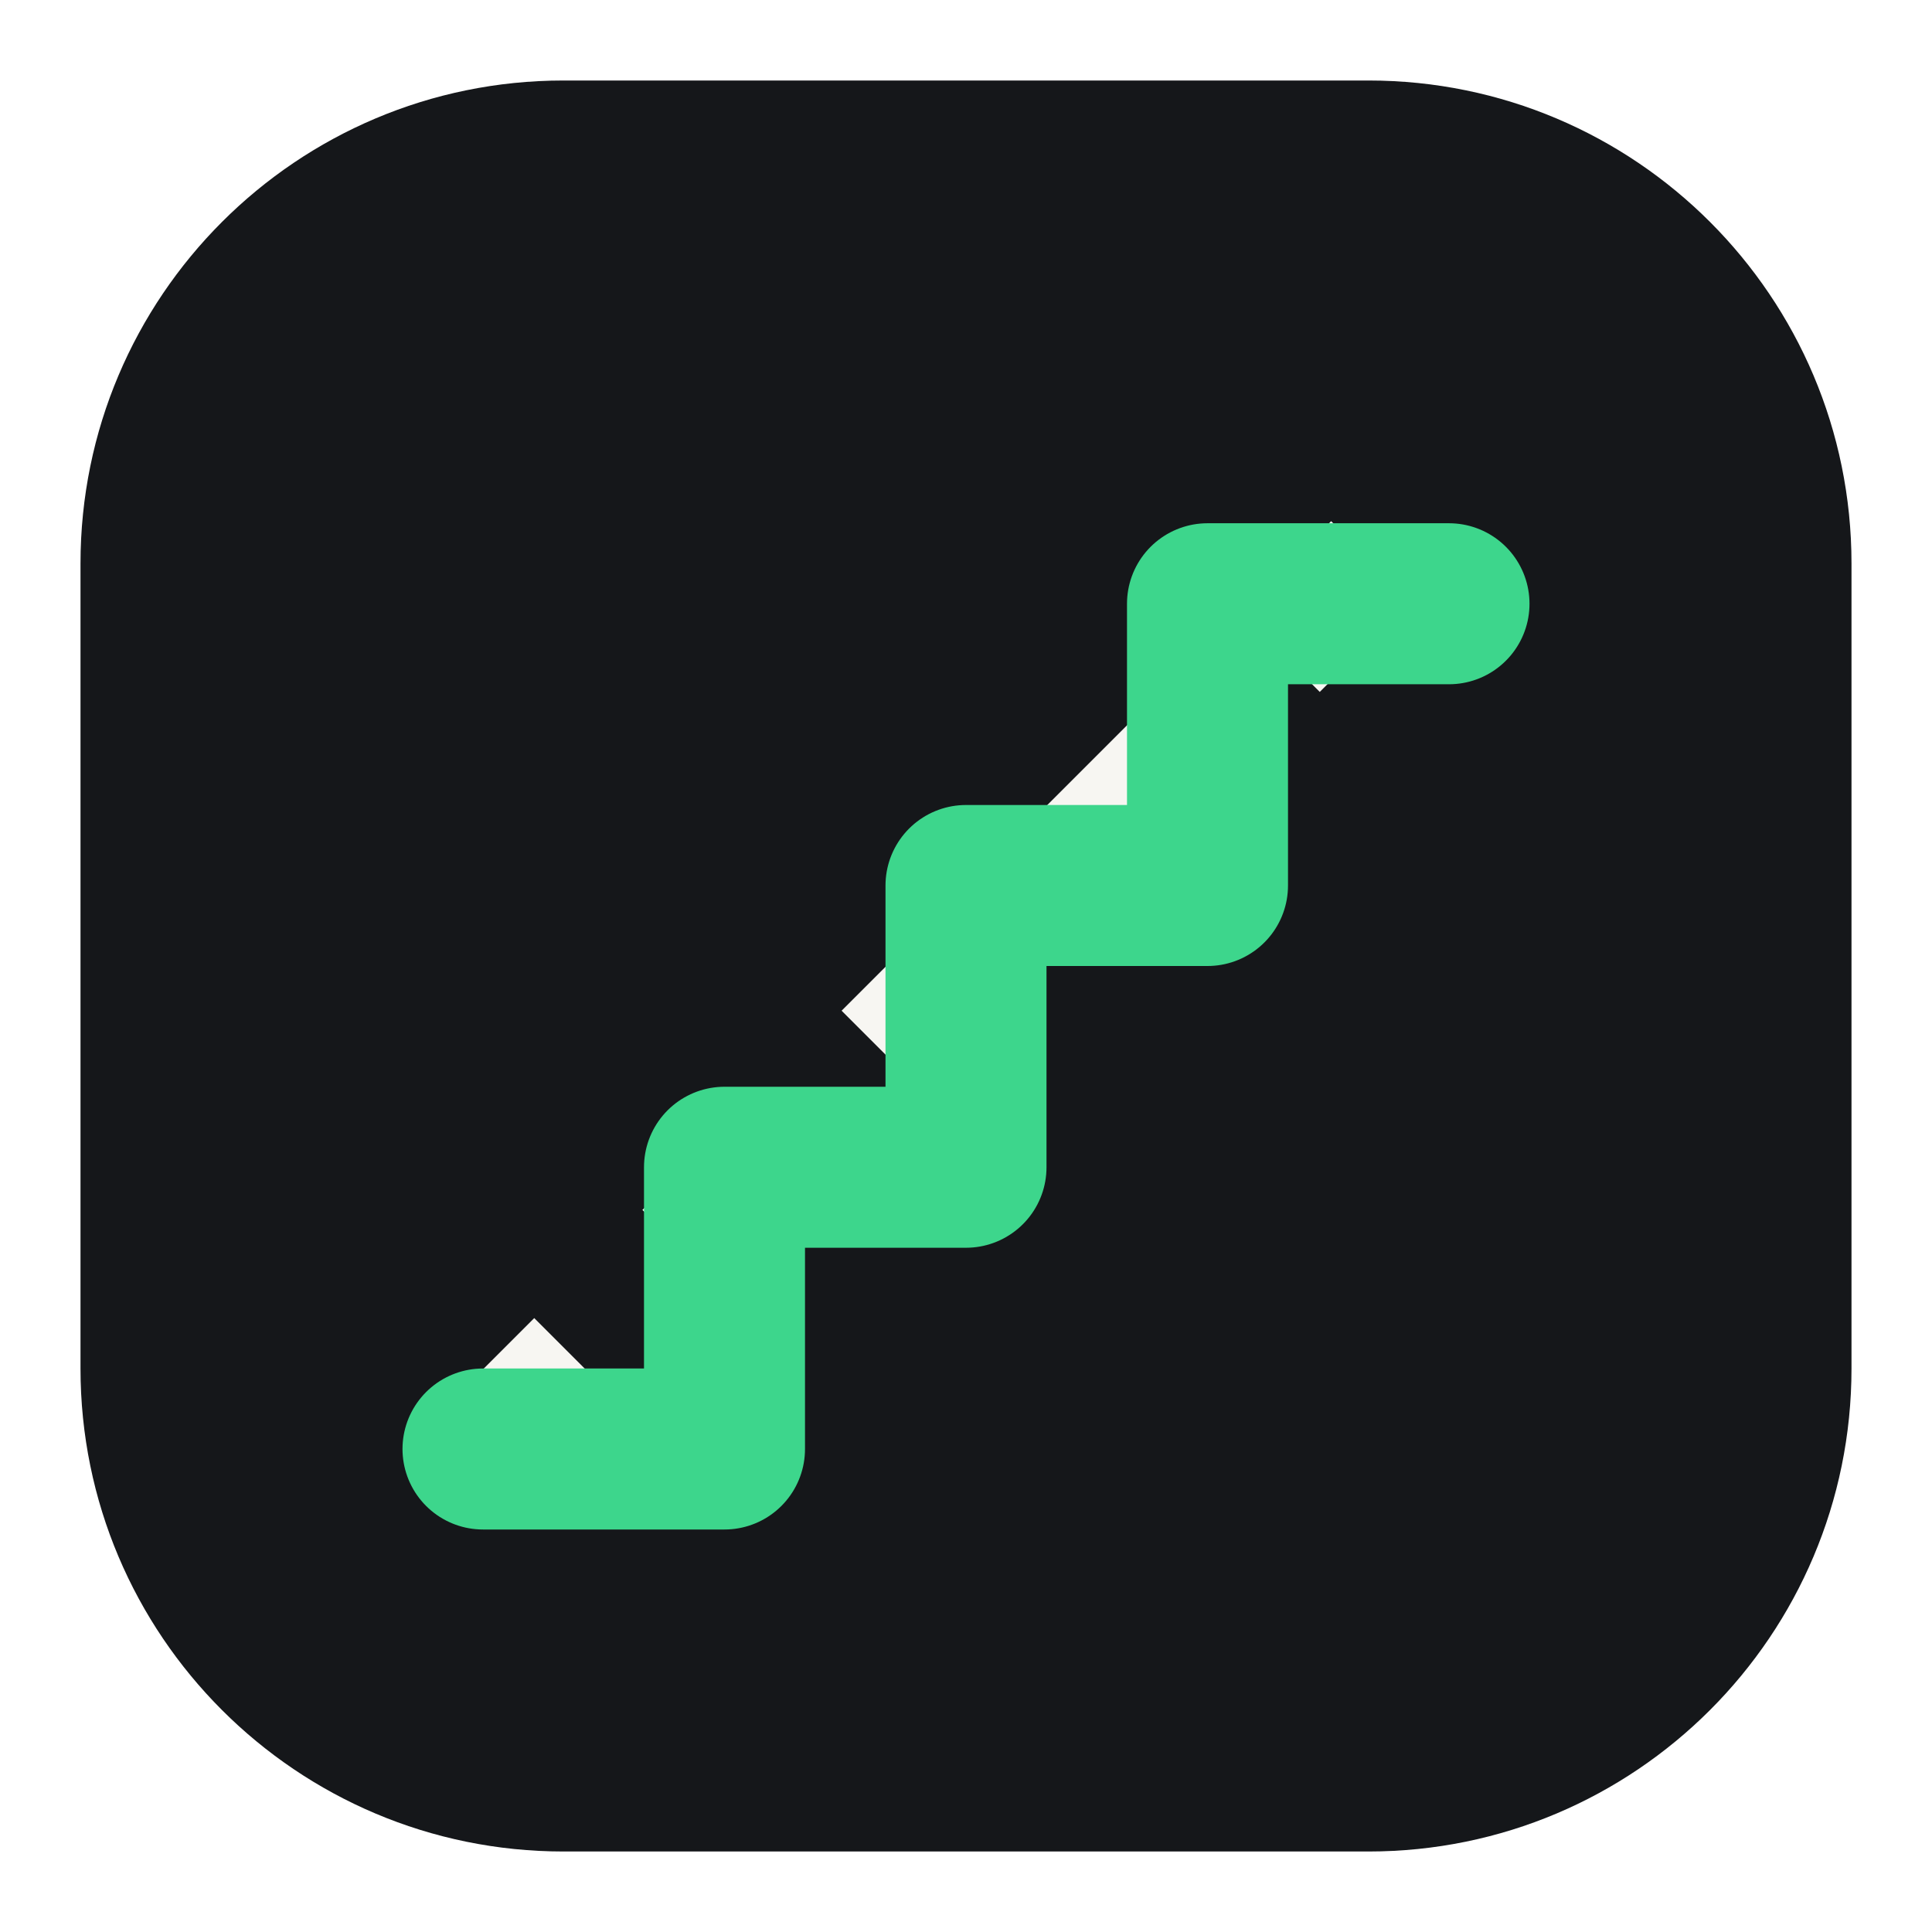
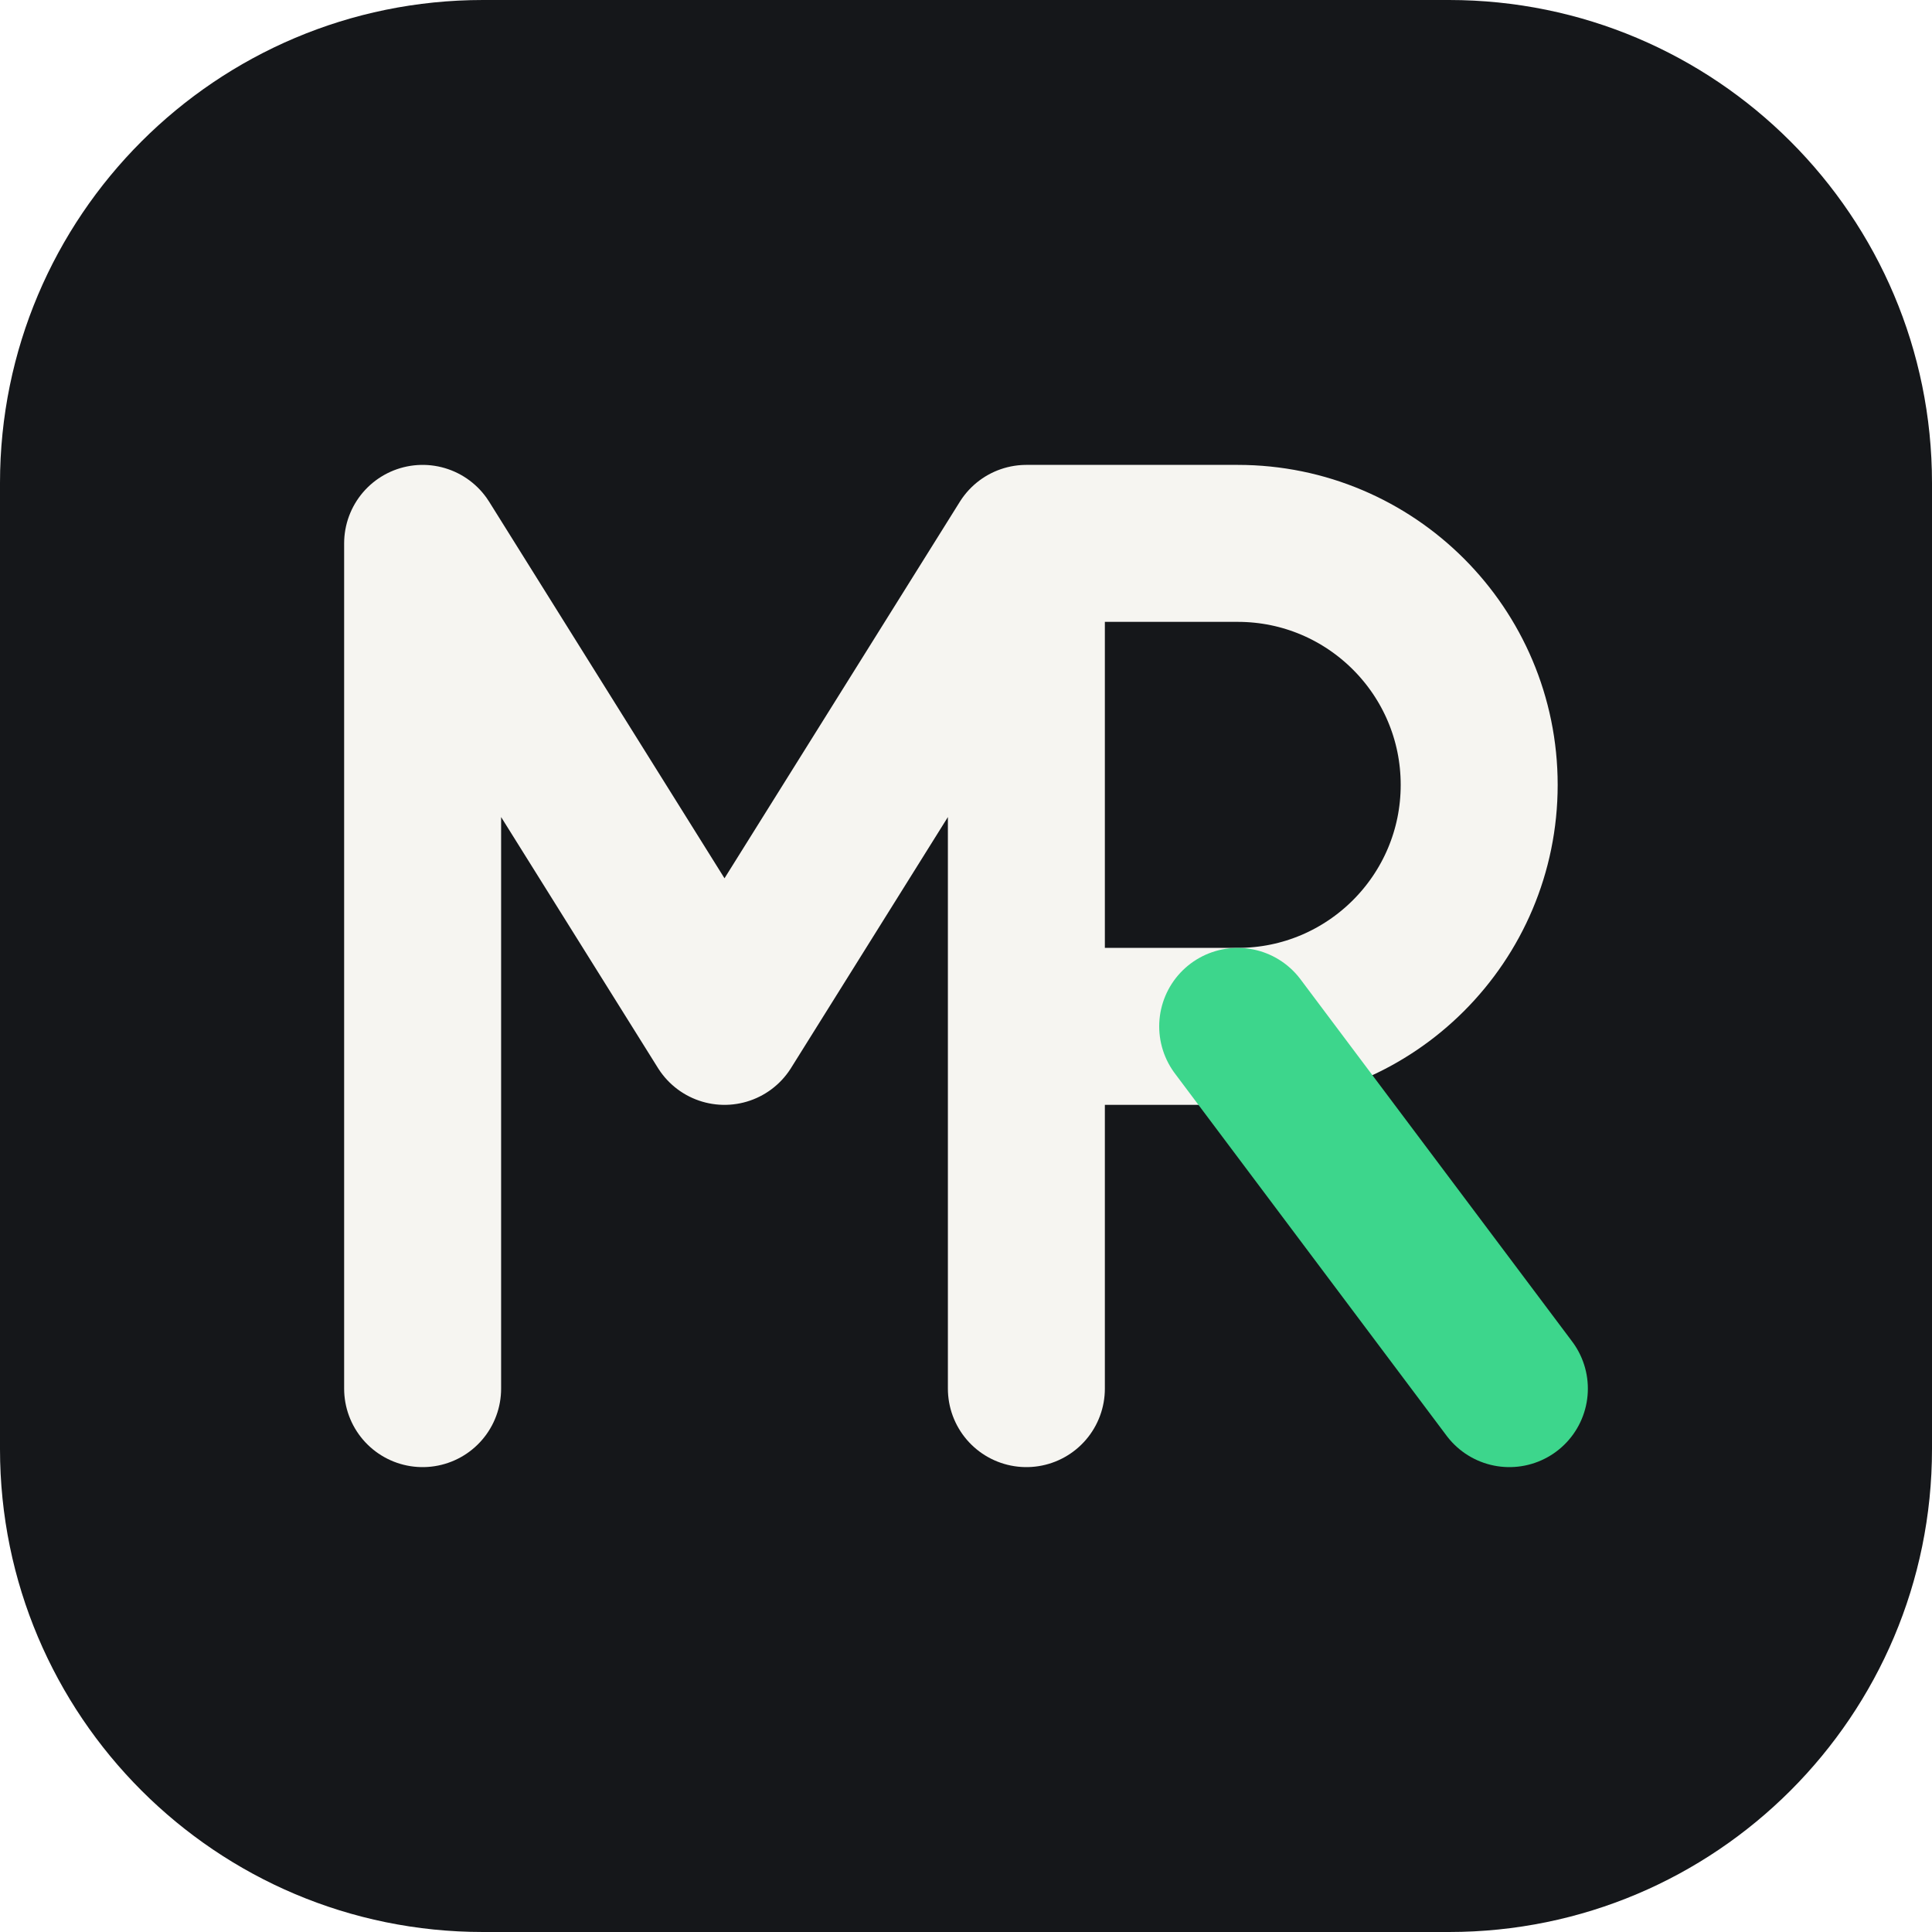
- <svg xmlns="http://www.w3.org/2000/svg" width="32" height="32" viewBox="0 0 24 24">
-   <rect x="0" y="0" width="24" height="24" fill="none" />
-   <rect x="1" y="1" width="22" height="22" rx="6" fill="#15171a" />
-   <path d="M6 18 18 6" stroke="#f7f6f2" stroke-width="1.4" stroke-dasharray="1.6 1.9" fill="none" />
-   <path d="M6 18h3v-3.5h3V11h3V7.5h3" stroke="#3dd68c" stroke-width="2" fill="none" stroke-linecap="round" stroke-linejoin="round" />
+ <svg xmlns="http://www.w3.org/2000/svg" width="32" height="32" viewBox="0 0 32 32">
+   <rect x="0" y="0" width="32" height="32" fill="none" />
+   <rect x="0" y="0" width="32" height="32" rx="8" fill="#15171a" />
+   <path d="M7 23V9l5 8 5-8v14M17 9h3.5a4 4 0 0 1 0 8H17" fill="none" stroke="#f6f5f1" stroke-width="2.6" stroke-linecap="round" stroke-linejoin="round" />
+   <path d="M20.5 17l4.5 6" fill="none" stroke="#3dd68c" stroke-width="2.6" stroke-linecap="round" />
</svg>
